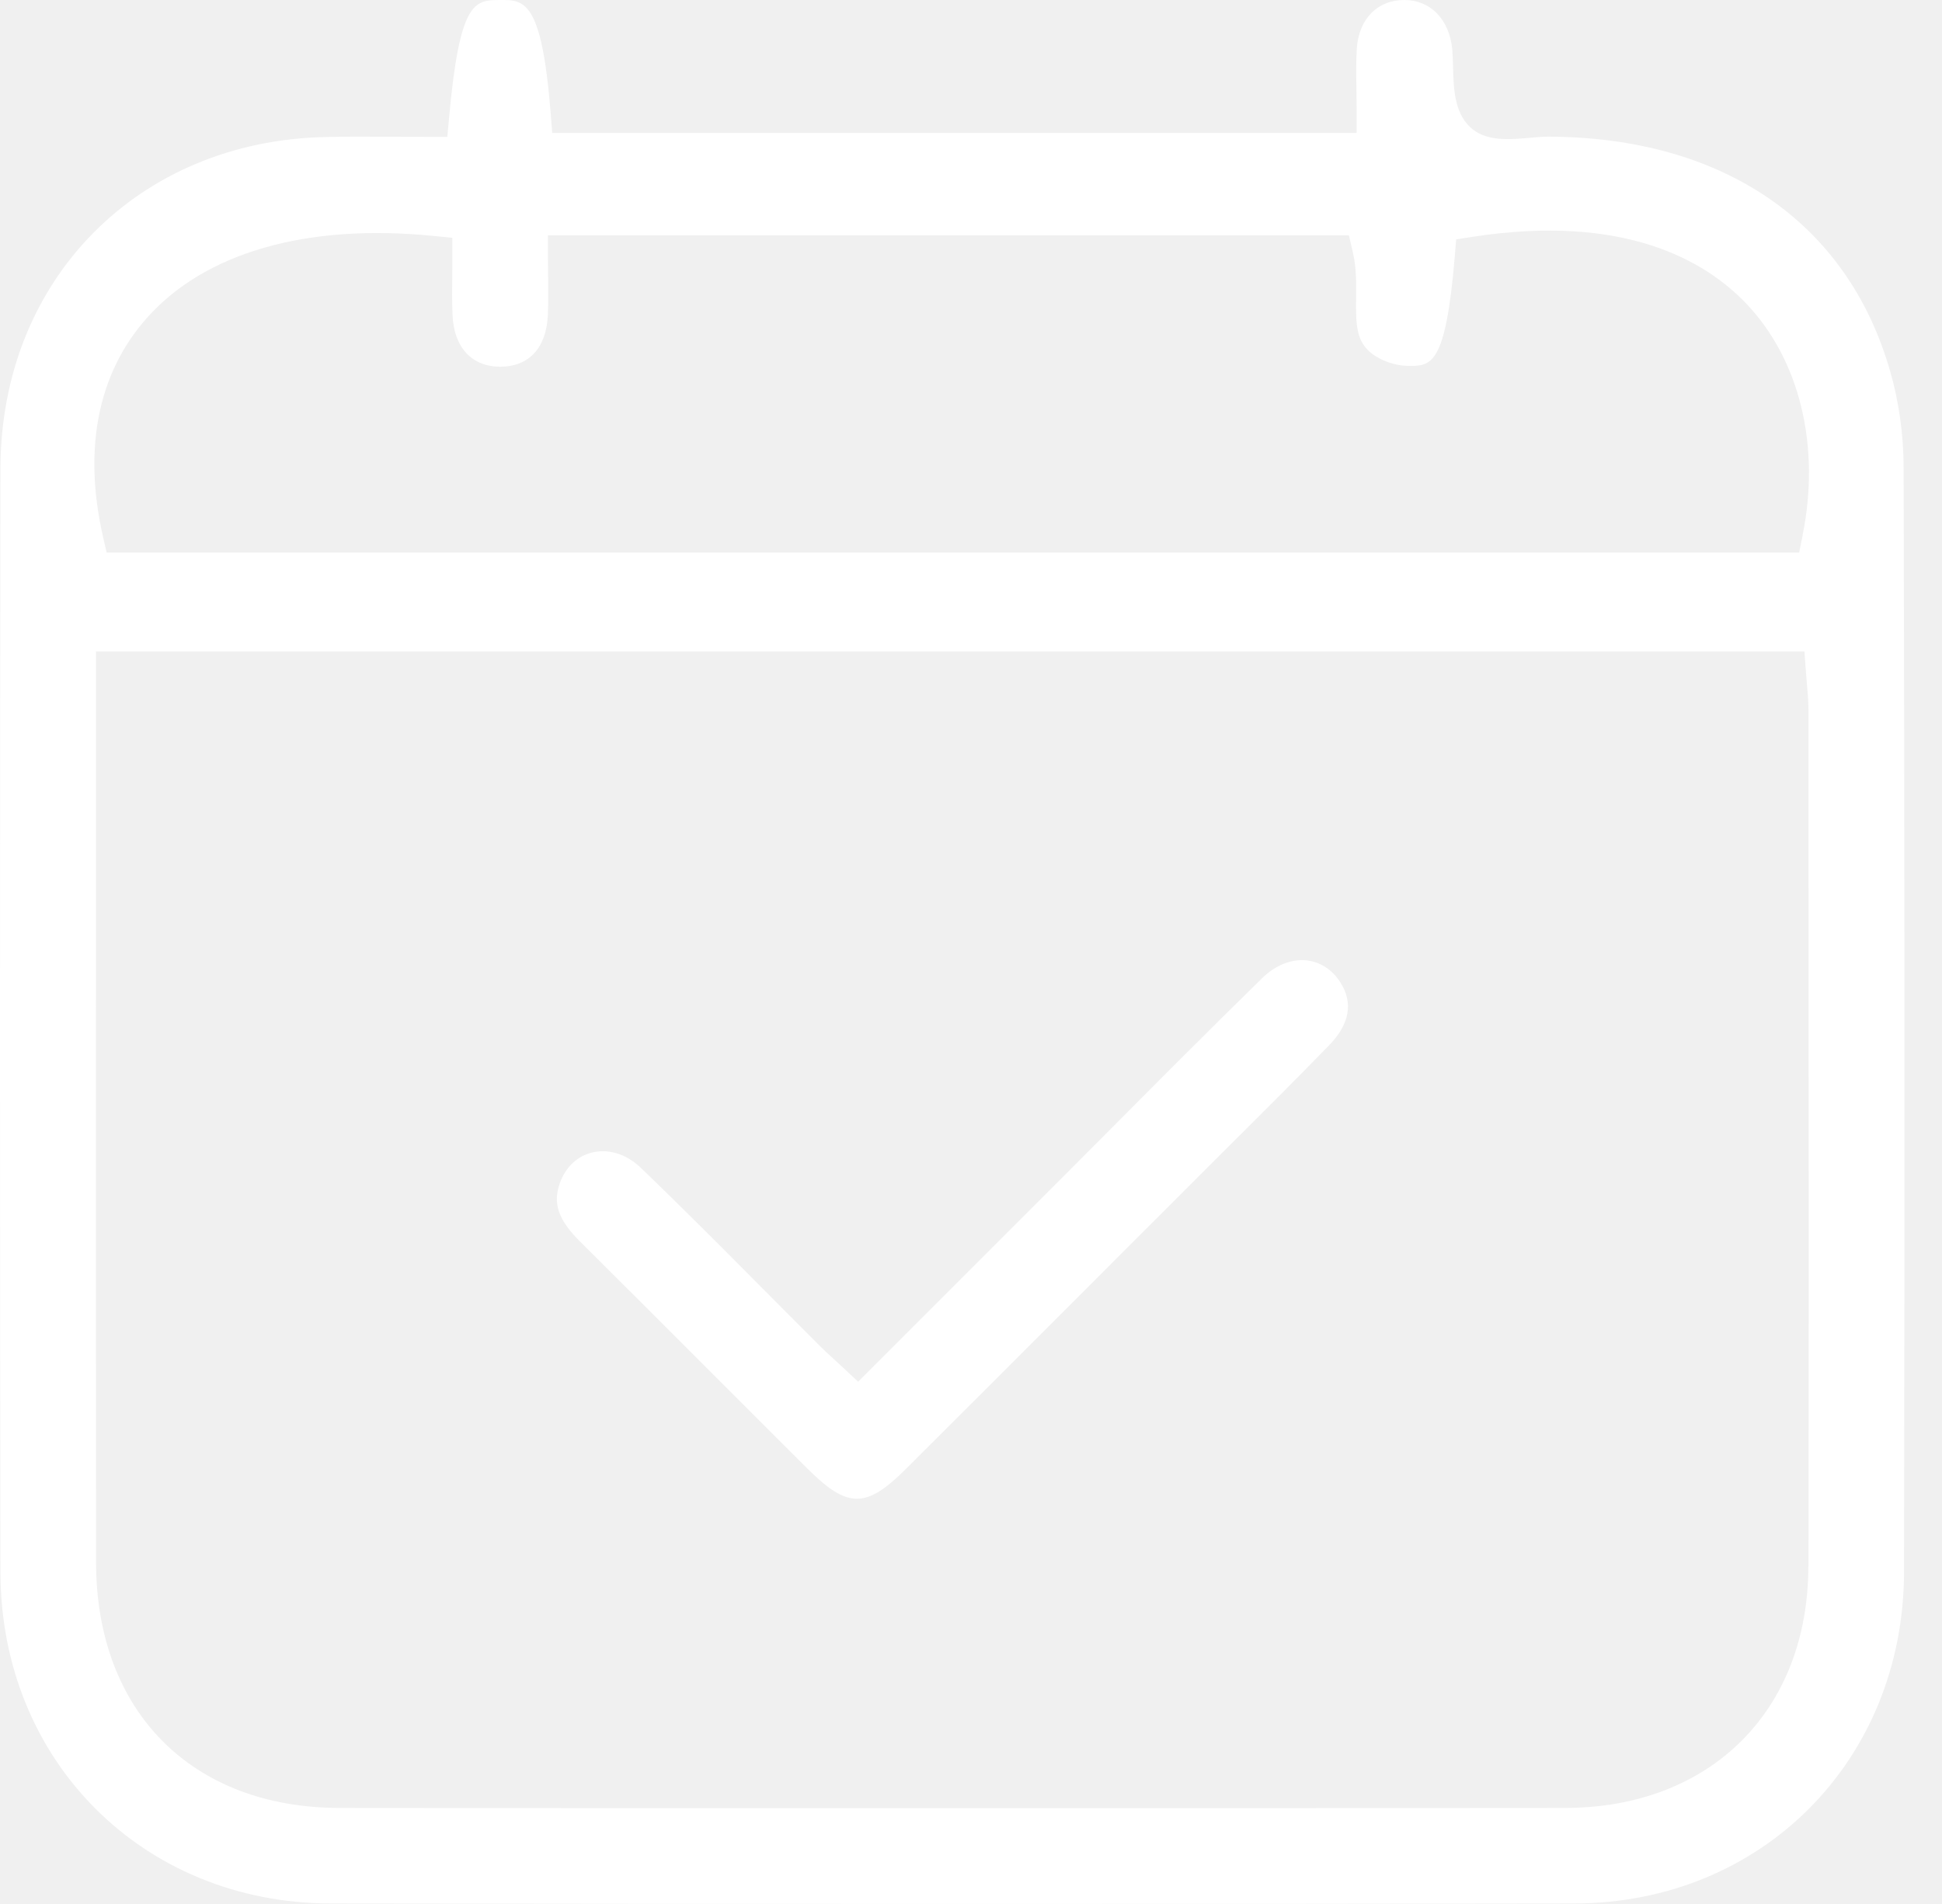
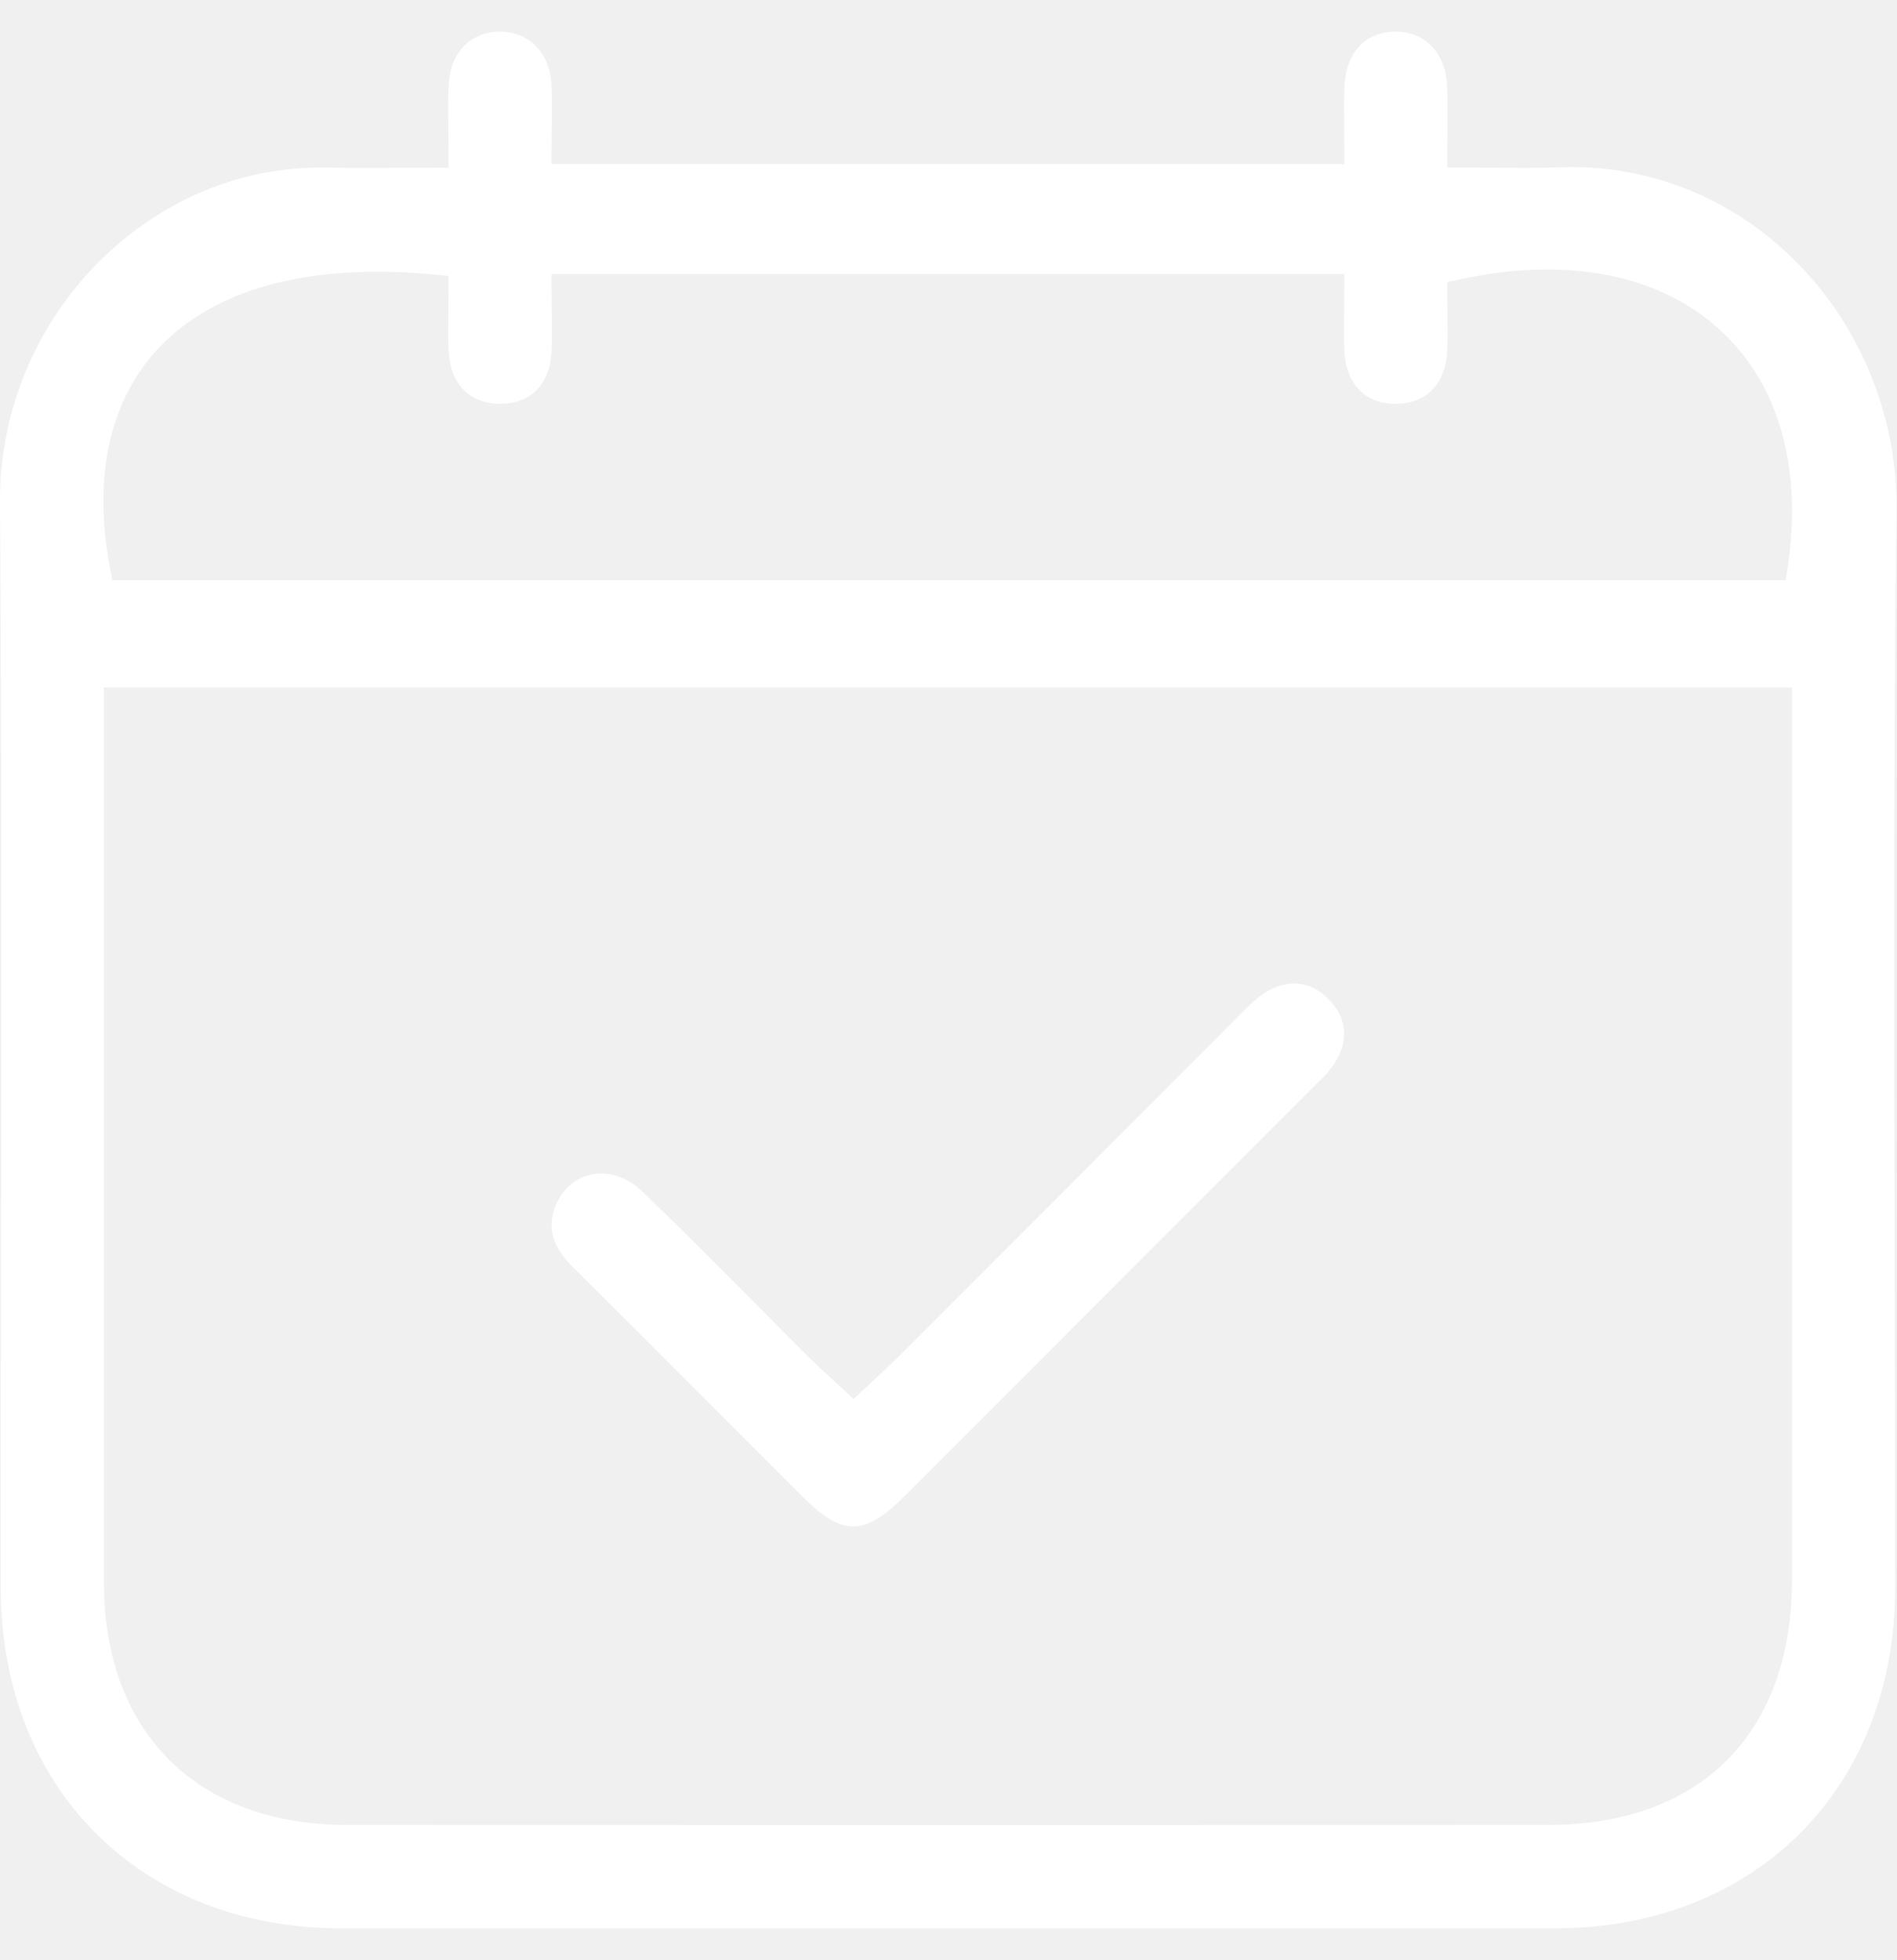
- <svg xmlns="http://www.w3.org/2000/svg" width="51" height="50" viewBox="0 0 51 50" fill="none">
-   <path d="M49.638 9.749C48.524 5.843 45.248 3.598 40.65 3.589H40.645C40.508 3.589 40.346 3.603 40.175 3.619C39.625 3.667 39.002 3.722 38.6 3.331C38.189 2.934 38.173 2.304 38.159 1.747C38.154 1.585 38.15 1.432 38.139 1.299C38.063 0.509 37.568 0 36.88 0H36.878C36.168 0 35.68 0.505 35.632 1.281C35.609 1.642 35.616 2.003 35.623 2.386C35.625 2.564 35.627 2.742 35.627 2.92V3.491H14.502L14.461 2.966C14.224 -0.009 13.767 -0.004 13.126 0C12.47 0.005 12.073 0.009 11.795 3.076L11.747 3.594H11.226C10.923 3.594 10.628 3.594 10.336 3.592C10.055 3.592 9.779 3.589 9.509 3.589C9.19 3.589 8.877 3.589 8.562 3.598C3.615 3.697 0.019 7.359 0.012 12.301C-0.004 22.602 -0.004 32.084 0.012 41.293C0.021 46.243 3.752 49.98 8.692 49.987C19.776 50.003 30.76 50.005 41.337 49.987C46.268 49.978 49.994 46.236 50.003 41.277C50.022 31.045 50.017 21.561 49.992 12.285C49.992 11.425 49.869 10.546 49.638 9.747V9.749ZM47.49 41.14C47.483 44.928 44.914 47.476 41.097 47.478C35.833 47.483 30.495 47.485 25.121 47.485C19.746 47.485 14.333 47.485 8.925 47.478C5.039 47.476 2.528 44.946 2.523 41.033C2.519 35.775 2.519 30.52 2.521 25.262V17.107H47.387L47.426 17.637C47.433 17.742 47.442 17.842 47.451 17.945C47.471 18.175 47.494 18.415 47.494 18.662V22.152C47.499 28.376 47.503 34.81 47.494 41.138L47.49 41.14ZM47.341 14.055L47.248 14.511H2.8L2.699 14.066C2.181 11.769 2.578 9.795 3.85 8.358C5.375 6.635 8.044 5.865 11.366 6.194L11.879 6.244V6.76C11.879 6.916 11.879 7.073 11.877 7.233C11.872 7.573 11.87 7.925 11.884 8.267C11.918 9.121 12.388 9.63 13.137 9.63C13.895 9.63 14.352 9.132 14.388 8.263C14.402 7.948 14.397 7.623 14.395 7.279C14.395 7.107 14.39 6.932 14.39 6.749V6.178H35.424L35.527 6.619C35.623 7.03 35.618 7.434 35.613 7.824C35.604 8.555 35.62 8.982 36.045 9.299C36.287 9.479 36.654 9.605 36.96 9.607C37.586 9.619 37.963 9.621 38.205 6.733L38.241 6.286L38.686 6.217C42.654 5.607 44.78 6.838 45.864 7.977C47.264 9.448 47.814 11.717 47.339 14.055H47.341Z" fill="white" />
-   <path d="M34.326 25.221C33.922 25.175 33.497 25.342 33.139 25.694C31.794 27.011 30.442 28.367 29.137 29.68C28.591 30.228 28.043 30.778 27.495 31.326L22.536 36.284L22.135 35.91C22.039 35.821 21.954 35.743 21.881 35.675C21.73 35.538 21.616 35.433 21.507 35.321C21.02 34.837 20.537 34.348 20.052 33.862C19.002 32.805 17.918 31.714 16.829 30.668C16.532 30.383 16.178 30.232 15.829 30.232C15.738 30.232 15.644 30.244 15.555 30.264C15.162 30.358 14.852 30.65 14.703 31.068C14.512 31.607 14.662 32.038 15.238 32.609C16.404 33.766 17.566 34.928 18.728 36.093C19.555 36.919 20.379 37.746 21.208 38.57C22.26 39.618 22.742 39.62 23.785 38.581C25.607 36.766 27.424 34.947 29.242 33.127L31.121 31.248C31.477 30.892 31.833 30.536 32.191 30.18C33.084 29.291 34.006 28.374 34.897 27.458C35.445 26.897 35.545 26.335 35.198 25.794C34.988 25.468 34.68 25.264 34.328 25.223L34.326 25.221Z" fill="white" />
+ <svg xmlns="http://www.w3.org/2000/svg" width="30" height="31" viewBox="0 0 30 31" fill="none">
+   <g clip-path="url(#clip0_4865_9241)">
+     <path d="M28.354 4.083C27.348 3.102 26.036 2.591 24.655 2.647C24.331 2.659 24.01 2.657 23.668 2.653C23.506 2.651 23.339 2.65 23.166 2.65H22.894V2.377C22.894 2.249 22.895 2.129 22.896 2.015C22.899 1.78 22.901 1.577 22.892 1.374C22.871 0.837 22.548 0.499 22.069 0.5C21.584 0.507 21.283 0.842 21.266 1.397C21.259 1.604 21.26 1.809 21.263 2.026C21.264 2.124 21.264 2.223 21.264 2.323V2.595H8.725V2.323C8.725 2.203 8.727 2.087 8.728 1.976C8.731 1.751 8.734 1.539 8.723 1.334C8.696 0.841 8.373 0.505 7.918 0.501C7.459 0.493 7.129 0.823 7.099 1.314C7.086 1.529 7.089 1.745 7.092 1.996C7.093 2.117 7.096 2.245 7.096 2.38V2.653H6.824C6.635 2.653 6.453 2.654 6.277 2.655C5.905 2.658 5.554 2.659 5.2 2.651C5.158 2.65 5.114 2.65 5.072 2.65C3.788 2.65 2.559 3.165 1.596 4.111C0.573 5.115 -0.01 6.511 -0 7.938C0.027 11.898 0.021 15.924 0.016 19.816C0.013 21.583 0.011 23.348 0.012 25.115C0.013 28.285 2.227 30.499 5.396 30.499C11.795 30.5 18.196 30.5 24.595 30.499C27.764 30.499 29.978 28.283 29.979 25.114C29.979 23.392 29.975 21.672 29.971 19.95C29.962 16.056 29.951 12.03 30 8.072C30.019 6.575 29.418 5.12 28.354 4.083ZM28.347 24.986C28.346 27.414 26.903 28.864 24.485 28.864C21.256 28.865 18.027 28.866 14.8 28.866C11.696 28.866 8.593 28.865 5.49 28.864C3.118 28.864 1.645 27.397 1.644 25.037C1.643 21.933 1.643 18.829 1.643 15.725V10.873H28.347V15.668C28.348 18.776 28.348 21.88 28.347 24.986ZM28.282 8.944L28.248 9.177H1.775L1.734 8.954C1.474 7.54 1.73 6.361 2.477 5.541C3.362 4.572 4.874 4.156 6.85 4.34L7.096 4.364V4.612C7.096 4.711 7.095 4.812 7.093 4.914C7.091 5.132 7.086 5.359 7.099 5.578C7.126 6.076 7.438 6.387 7.911 6.387C8.391 6.387 8.694 6.084 8.723 5.577C8.734 5.374 8.731 5.165 8.728 4.943C8.727 4.834 8.725 4.723 8.725 4.606V4.333H21.264V4.606C21.264 4.711 21.263 4.815 21.262 4.917C21.259 5.135 21.256 5.341 21.266 5.545C21.29 6.084 21.607 6.4 22.105 6.387C22.574 6.376 22.868 6.061 22.892 5.547C22.902 5.352 22.899 5.151 22.896 4.957C22.895 4.865 22.894 4.774 22.894 4.683V4.462L23.109 4.415C24.812 4.049 26.279 4.344 27.24 5.248C28.142 6.093 28.51 7.406 28.282 8.944Z" fill="white" />
+     <path d="M11.168 22.142C11.676 22.65 12.182 23.159 12.691 23.666C13.332 24.307 13.669 24.303 14.322 23.65C15.883 22.09 17.442 20.529 19.002 18.967L20.771 17.196C20.795 17.171 20.821 17.147 20.845 17.122C20.9 17.069 20.952 17.019 20.997 16.967C21.341 16.572 21.351 16.15 21.024 15.811C20.686 15.46 20.238 15.471 19.827 15.842C19.737 15.923 19.653 16.009 19.563 16.101C19.526 16.139 19.488 16.178 19.45 16.216L18.119 17.549C16.815 18.855 15.511 20.161 14.205 21.466C14.096 21.575 13.983 21.678 13.865 21.789C13.808 21.842 13.749 21.896 13.688 21.954L13.503 22.128L13.316 21.955C13.256 21.899 13.199 21.846 13.142 21.794C13.022 21.684 12.908 21.579 12.796 21.468C12.509 21.182 12.223 20.895 11.937 20.605C11.354 20.018 10.753 19.411 10.144 18.832C9.958 18.655 9.736 18.561 9.514 18.561C9.451 18.561 9.39 18.567 9.329 18.582C9.069 18.646 8.865 18.841 8.771 19.117C8.658 19.45 8.749 19.73 9.077 20.058C9.778 20.749 10.472 21.444 11.168 22.142Z" fill="white" />
+   </g>
+   <defs>
+     <clipPath id="clip0_4865_9241">
+       <rect width="30" height="30" fill="white" transform="translate(0 0.5)" />
+     </clipPath>
+   </defs>
</svg>
